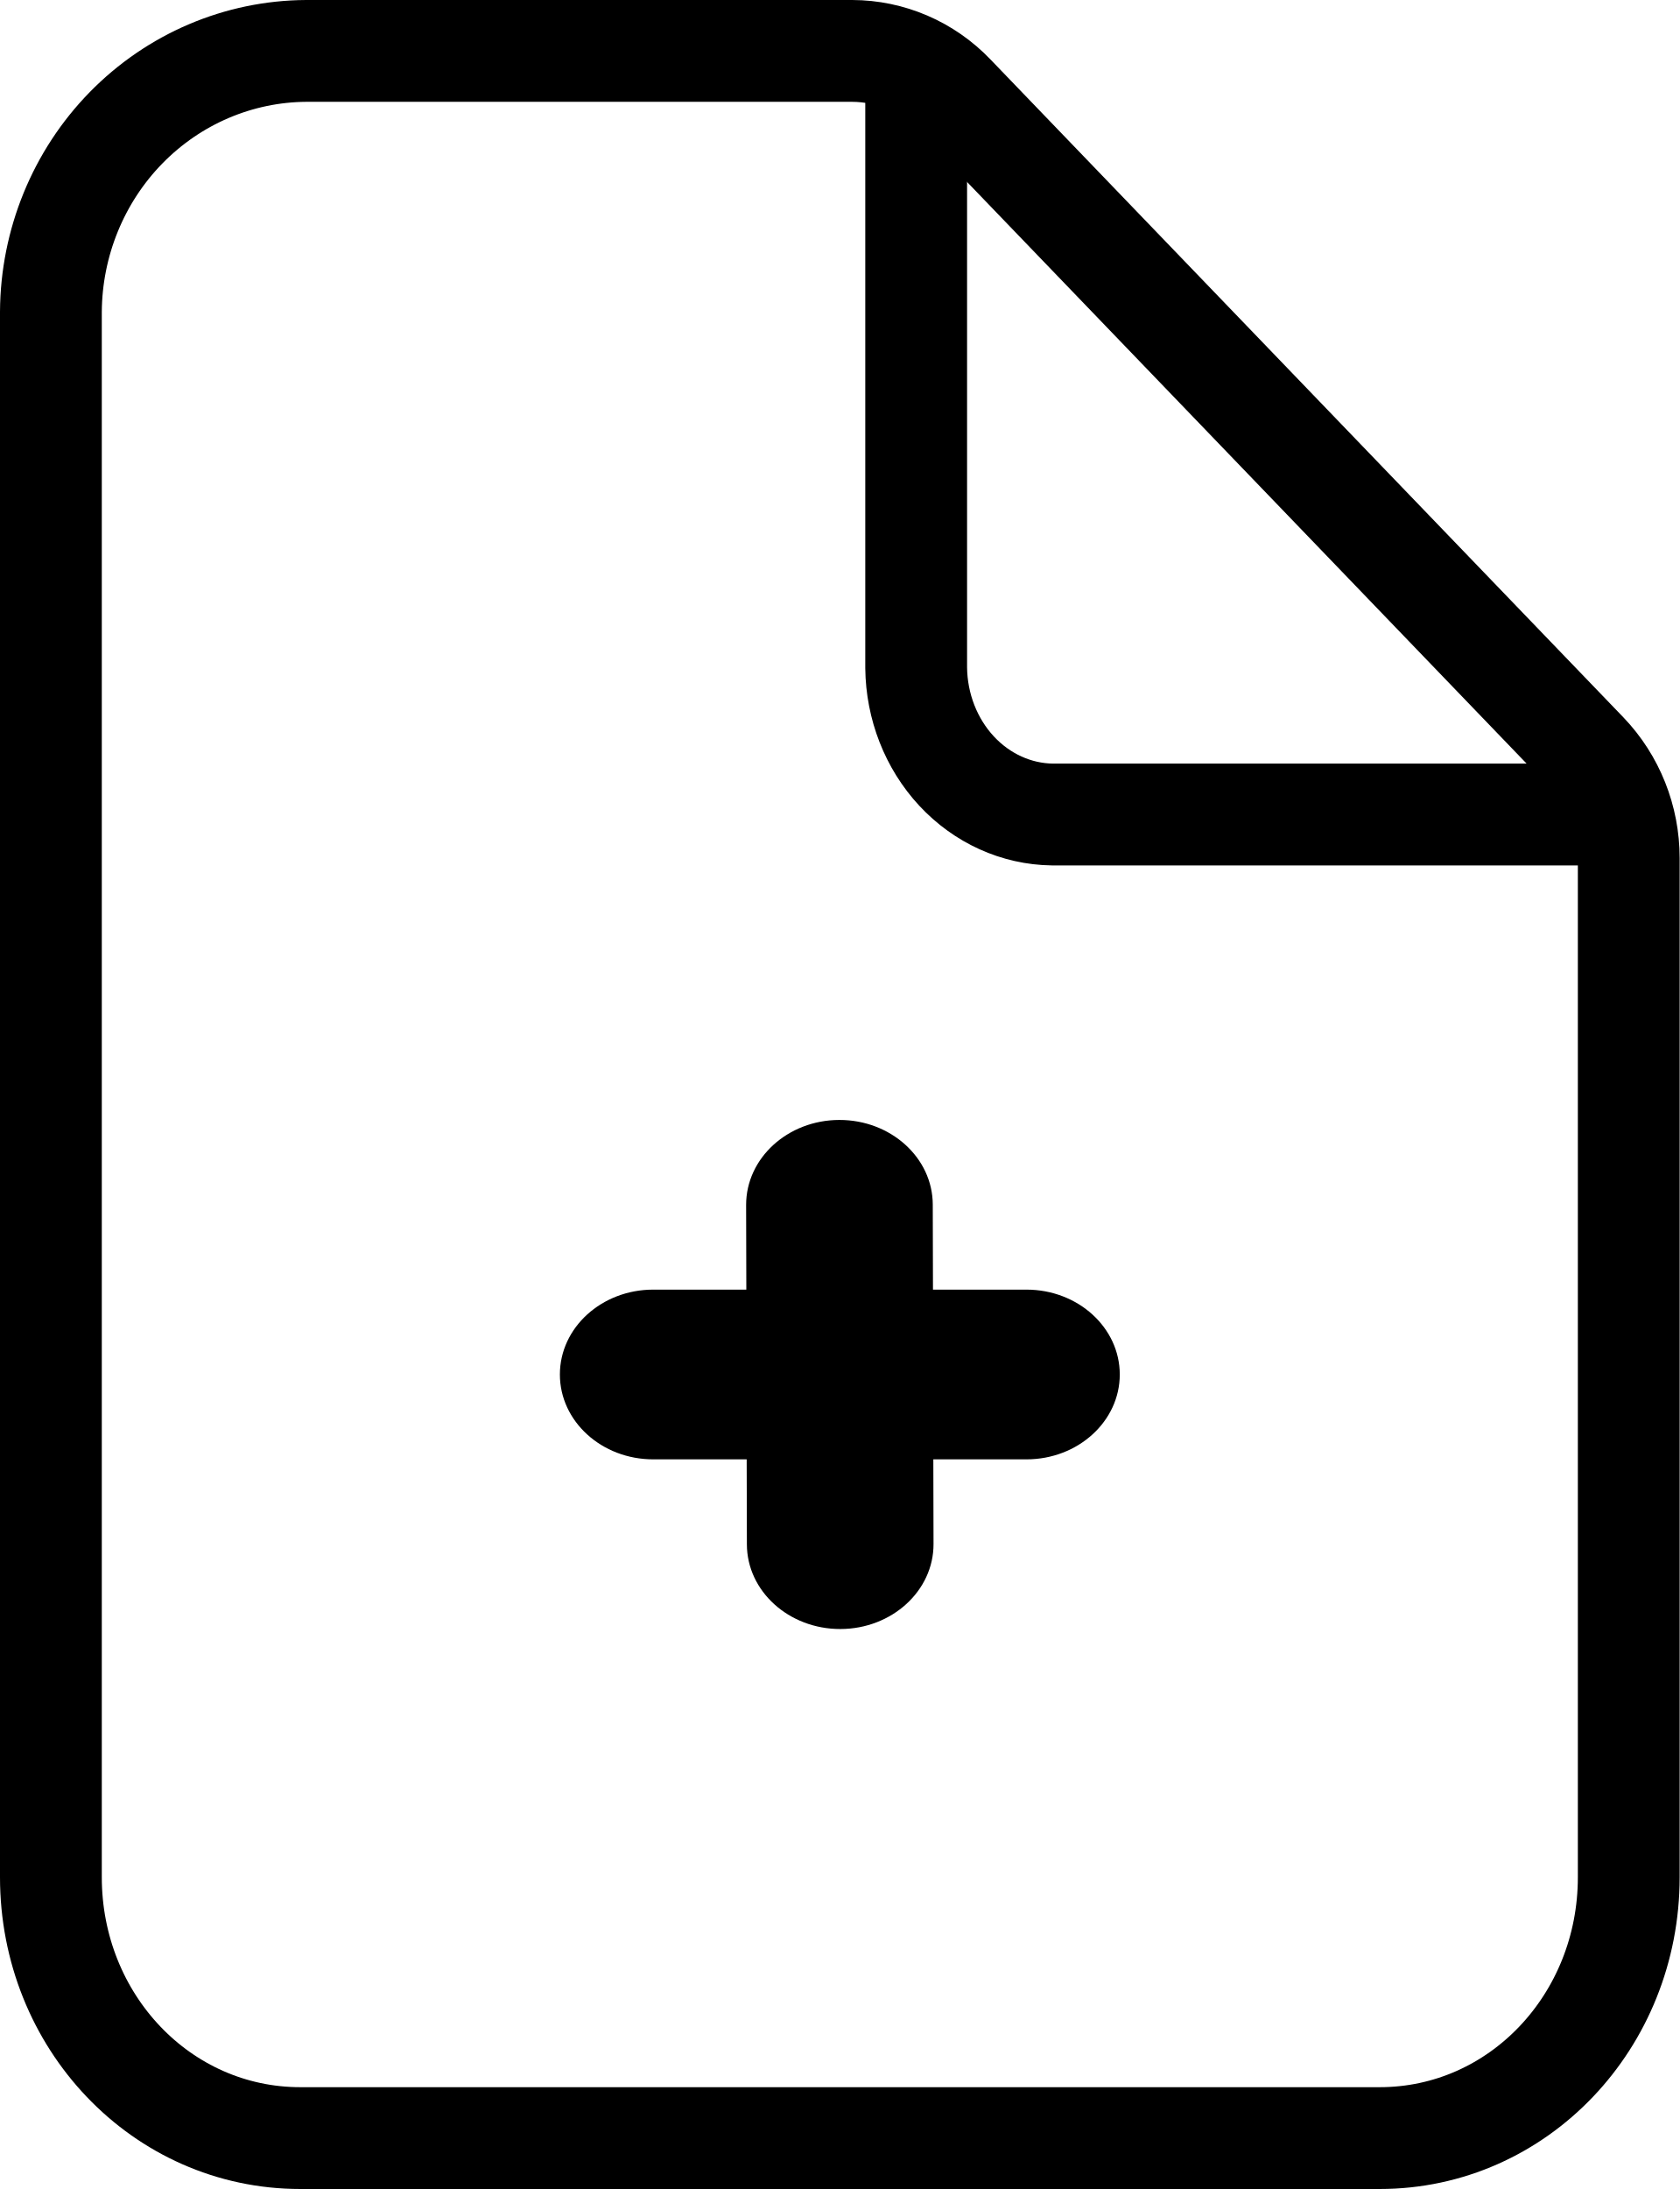
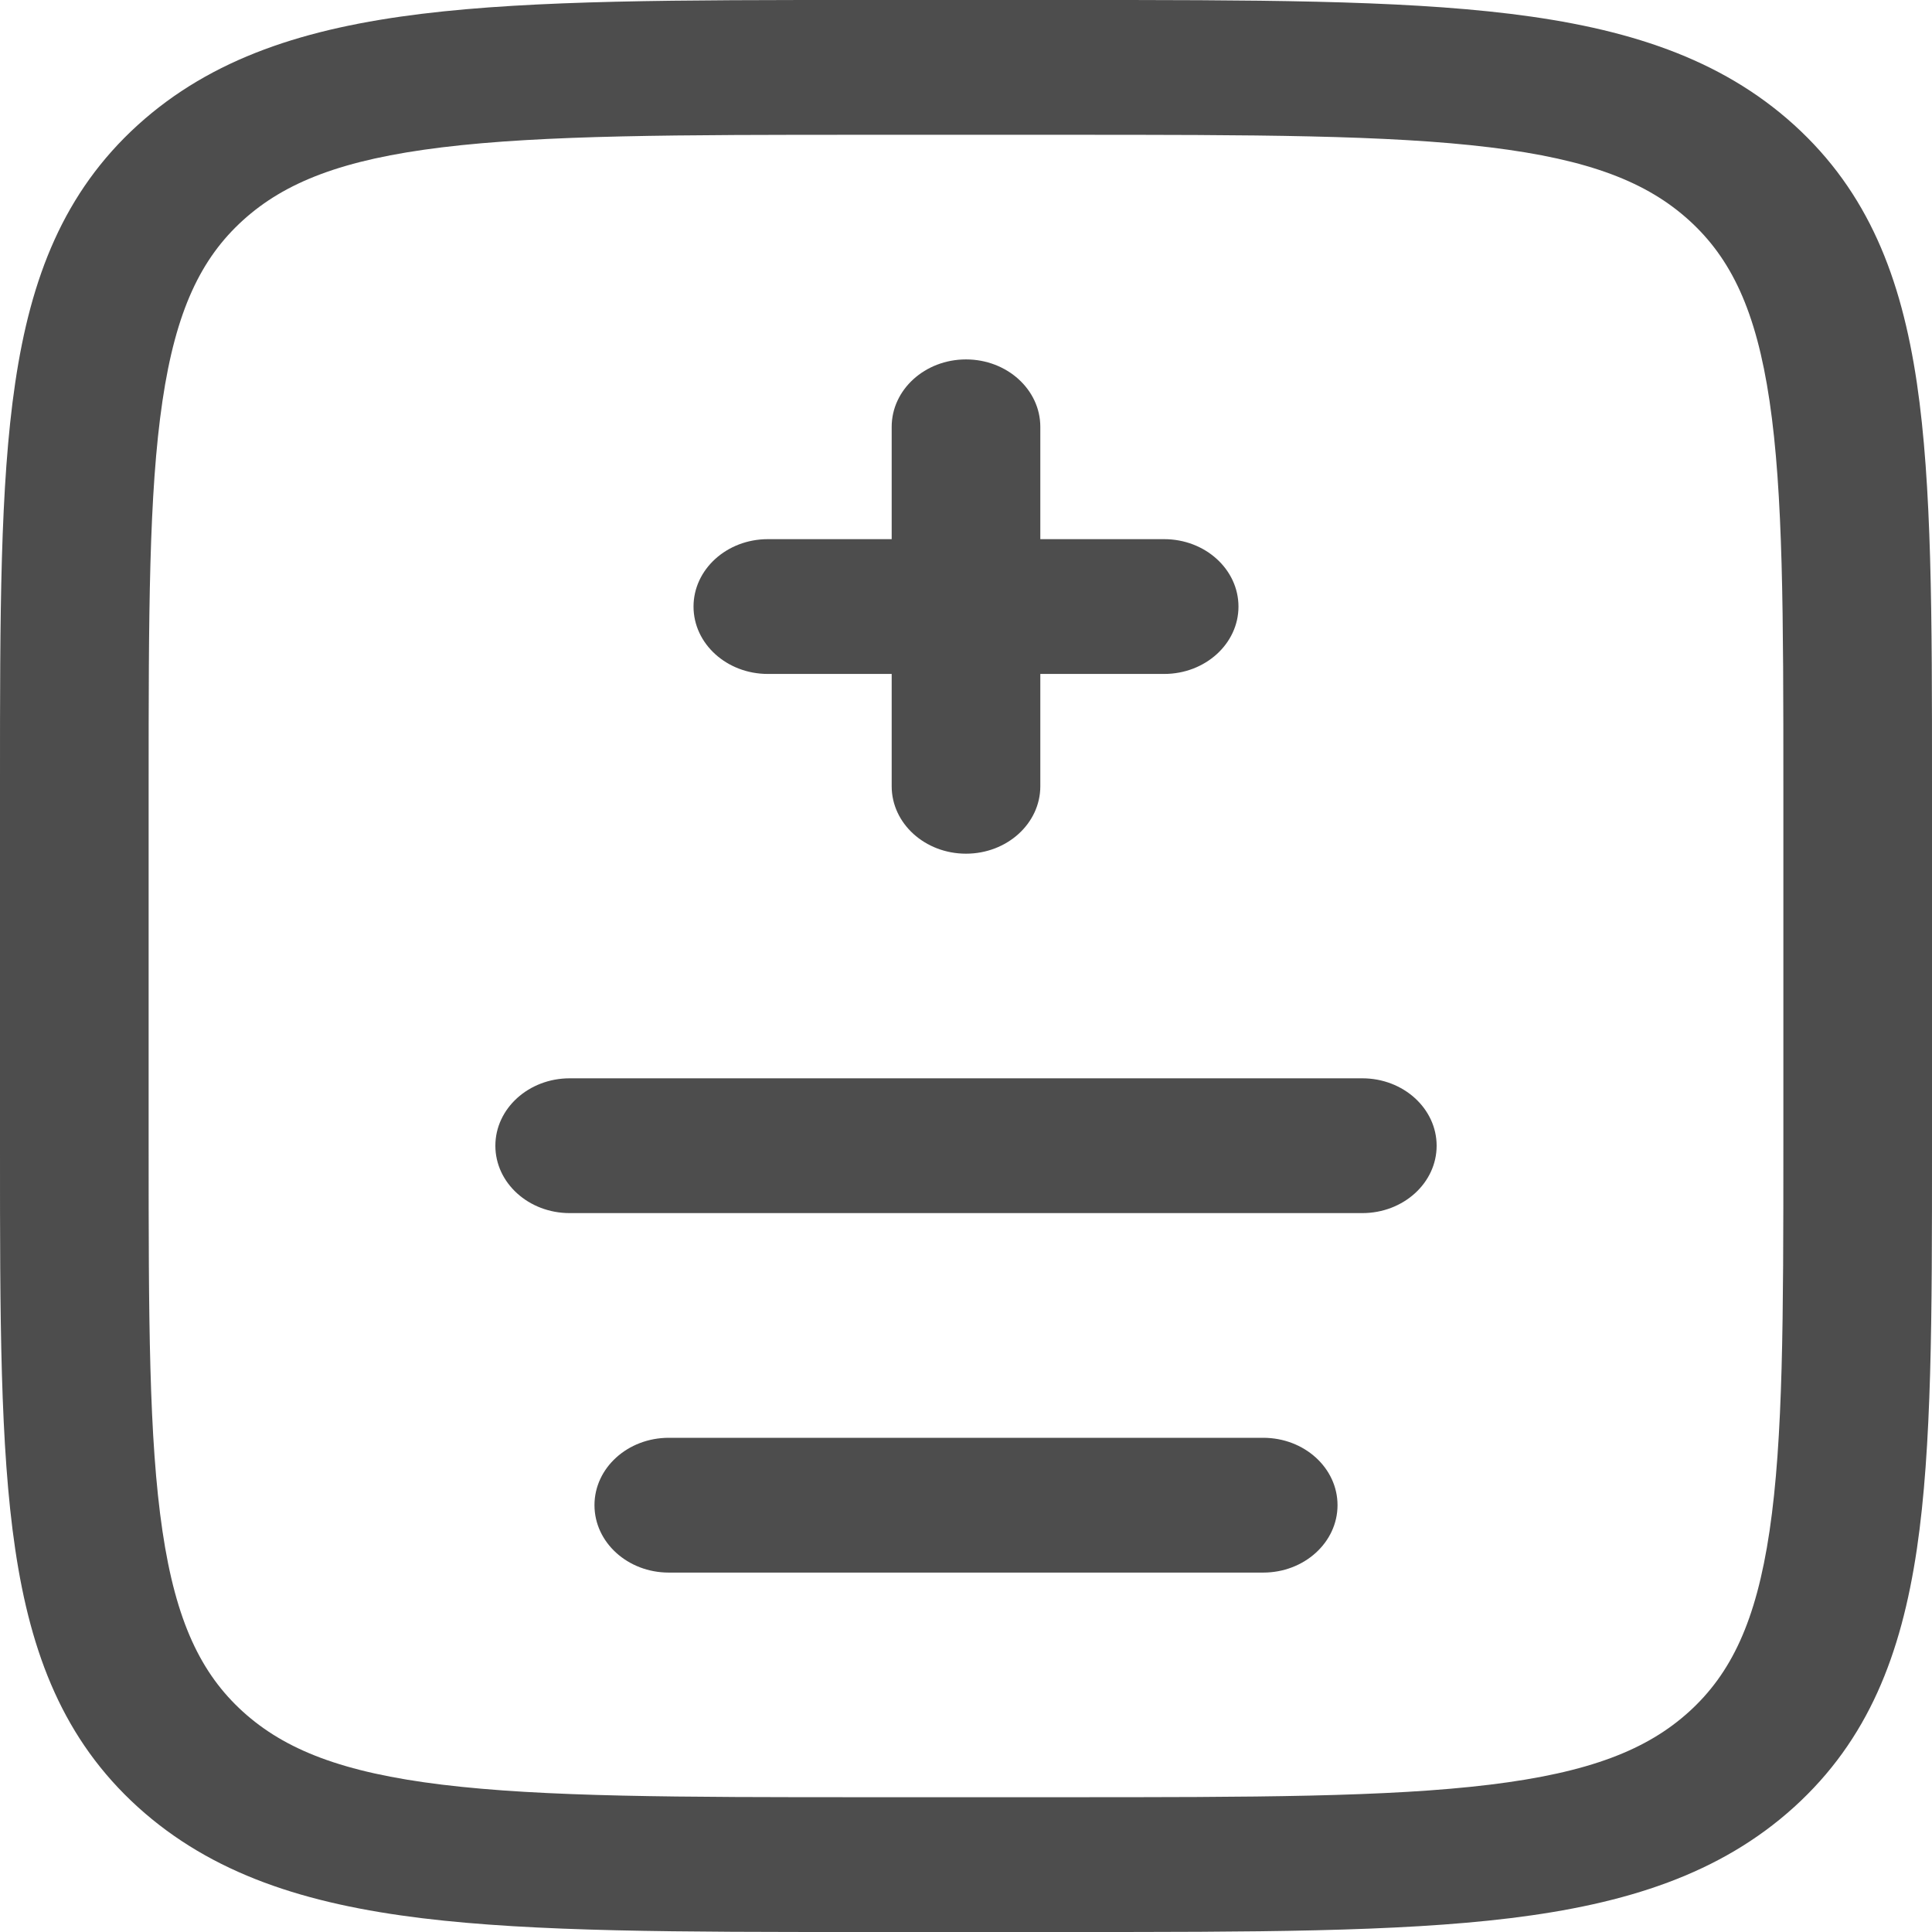
- <svg xmlns="http://www.w3.org/2000/svg" width="33" height="43" viewBox="0 0 33 43" fill="none">
-   <path fill-rule="evenodd" clip-rule="evenodd" d="M14.663 25.333H12.833C11.821 25.333 11 26.08 11 27C11 27.92 11.821 28.667 12.833 28.667H14.67L14.674 30.337C14.676 31.257 15.499 32.002 16.511 32C17.523 31.998 18.343 31.25 18.341 30.33L18.337 28.667H20.167C21.179 28.667 22 27.92 22 27C22 26.08 21.179 25.333 20.167 25.333H18.33L18.326 23.663C18.324 22.743 17.501 21.998 16.489 22C15.477 22.002 14.658 22.75 14.659 23.67L14.663 25.333Z" fill="currentColor" />
-   <path d="M32 16.856V36.875C32 39.705 29.829 42 27.105 42H5.901C3.171 42 1 39.705 1 36.875V6.125C1.008 4.768 1.539 3.469 2.477 2.51C3.416 1.55 4.687 1.008 6.015 1H16.742C17.113 1.001 17.48 1.077 17.823 1.224C18.165 1.371 18.475 1.586 18.735 1.857L31.175 14.786C31.704 15.339 32 16.082 32 16.856Z" stroke="currentColor" stroke-width="2" stroke-linejoin="round" />
-   <path d="M18 2V13.118C18.008 13.879 18.293 14.607 18.793 15.146C19.293 15.684 19.969 15.991 20.677 16H31" stroke="currentColor" stroke-width="2" stroke-linecap="round" stroke-linejoin="round" />
+ <svg xmlns="http://www.w3.org/2000/svg" width="30" height="30" viewBox="0 0 30 30" fill="none">
+   <path fill-rule="evenodd" clip-rule="evenodd" d="M13.375 6.32375e-07H16.625C19.453 -2.72746e-05 21.692 -4.13143e-05 23.445 0.214C25.248 0.434 26.708 0.897 27.86 1.941C29.011 2.986 29.522 4.31 29.765 5.946C30 7.535 30 9.566 30 12.131V17.869C30 20.434 30 22.465 29.765 24.054C29.522 25.69 29.011 27.015 27.86 28.059C26.708 29.103 25.248 29.566 23.445 29.786C21.692 30 19.453 30 16.625 30H13.375C10.547 30 8.308 30 6.555 29.786C4.752 29.566 3.292 29.103 2.14 28.059C0.989 27.015 0.478 25.69 0.236 24.054C-4.53683e-05 22.465 -3.00721e-05 20.434 6.97164e-07 17.869V12.131C-3.00721e-05 9.566 -4.53683e-05 7.535 0.236 5.946C0.478 4.31 0.989 2.986 2.14 1.941C3.292 0.897 4.752 0.434 6.555 0.214C8.308 -4.13143e-05 10.547 -2.72746e-05 13.375 6.32375e-07ZM6.863 2.288C5.315 2.477 4.423 2.831 3.772 3.421C3.121 4.012 2.731 4.821 2.523 6.224C2.31 7.658 2.308 9.549 2.308 12.209V17.791C2.308 20.451 2.31 22.342 2.523 23.776C2.731 25.179 3.121 25.988 3.772 26.579C4.423 27.169 5.315 27.523 6.863 27.712C8.444 27.905 10.528 27.907 13.461 27.907H16.538C19.472 27.907 21.556 27.905 23.137 27.712C24.685 27.523 25.577 27.169 26.228 26.579C26.879 25.988 27.269 25.179 27.477 23.776C27.69 22.342 27.692 20.451 27.692 17.791V12.209C27.692 9.549 27.69 7.658 27.477 6.224C27.269 4.821 26.879 4.012 26.228 3.421C25.577 2.831 24.685 2.477 23.137 2.288C21.556 2.095 19.472 2.093 16.538 2.093H13.461C10.528 2.093 8.444 2.095 6.863 2.288ZM15 5.581C15.637 5.581 16.154 6.05 16.154 6.628V8.372H18.077C18.714 8.372 19.231 8.841 19.231 9.419C19.231 9.997 18.714 10.465 18.077 10.465H16.154V12.209C16.154 12.787 15.637 13.256 15 13.256C14.363 13.256 13.846 12.787 13.846 12.209V10.465H11.923C11.286 10.465 10.769 9.997 10.769 9.419C10.769 8.841 11.286 8.372 11.923 8.372H13.846V6.628C13.846 6.05 14.363 5.581 15 5.581ZM7.692 17.791C7.692 17.213 8.209 16.744 8.846 16.744H21.154C21.791 16.744 22.308 17.213 22.308 17.791C22.308 18.369 21.791 18.837 21.154 18.837H8.846C8.209 18.837 7.692 18.369 7.692 17.791ZM9.231 23.372C9.231 22.794 9.747 22.326 10.385 22.326H19.615C20.253 22.326 20.769 22.794 20.769 23.372C20.769 23.95 20.253 24.419 19.615 24.419H10.385C9.747 24.419 9.231 23.95 9.231 23.372Z" fill="#4D4D4D" />
</svg>
